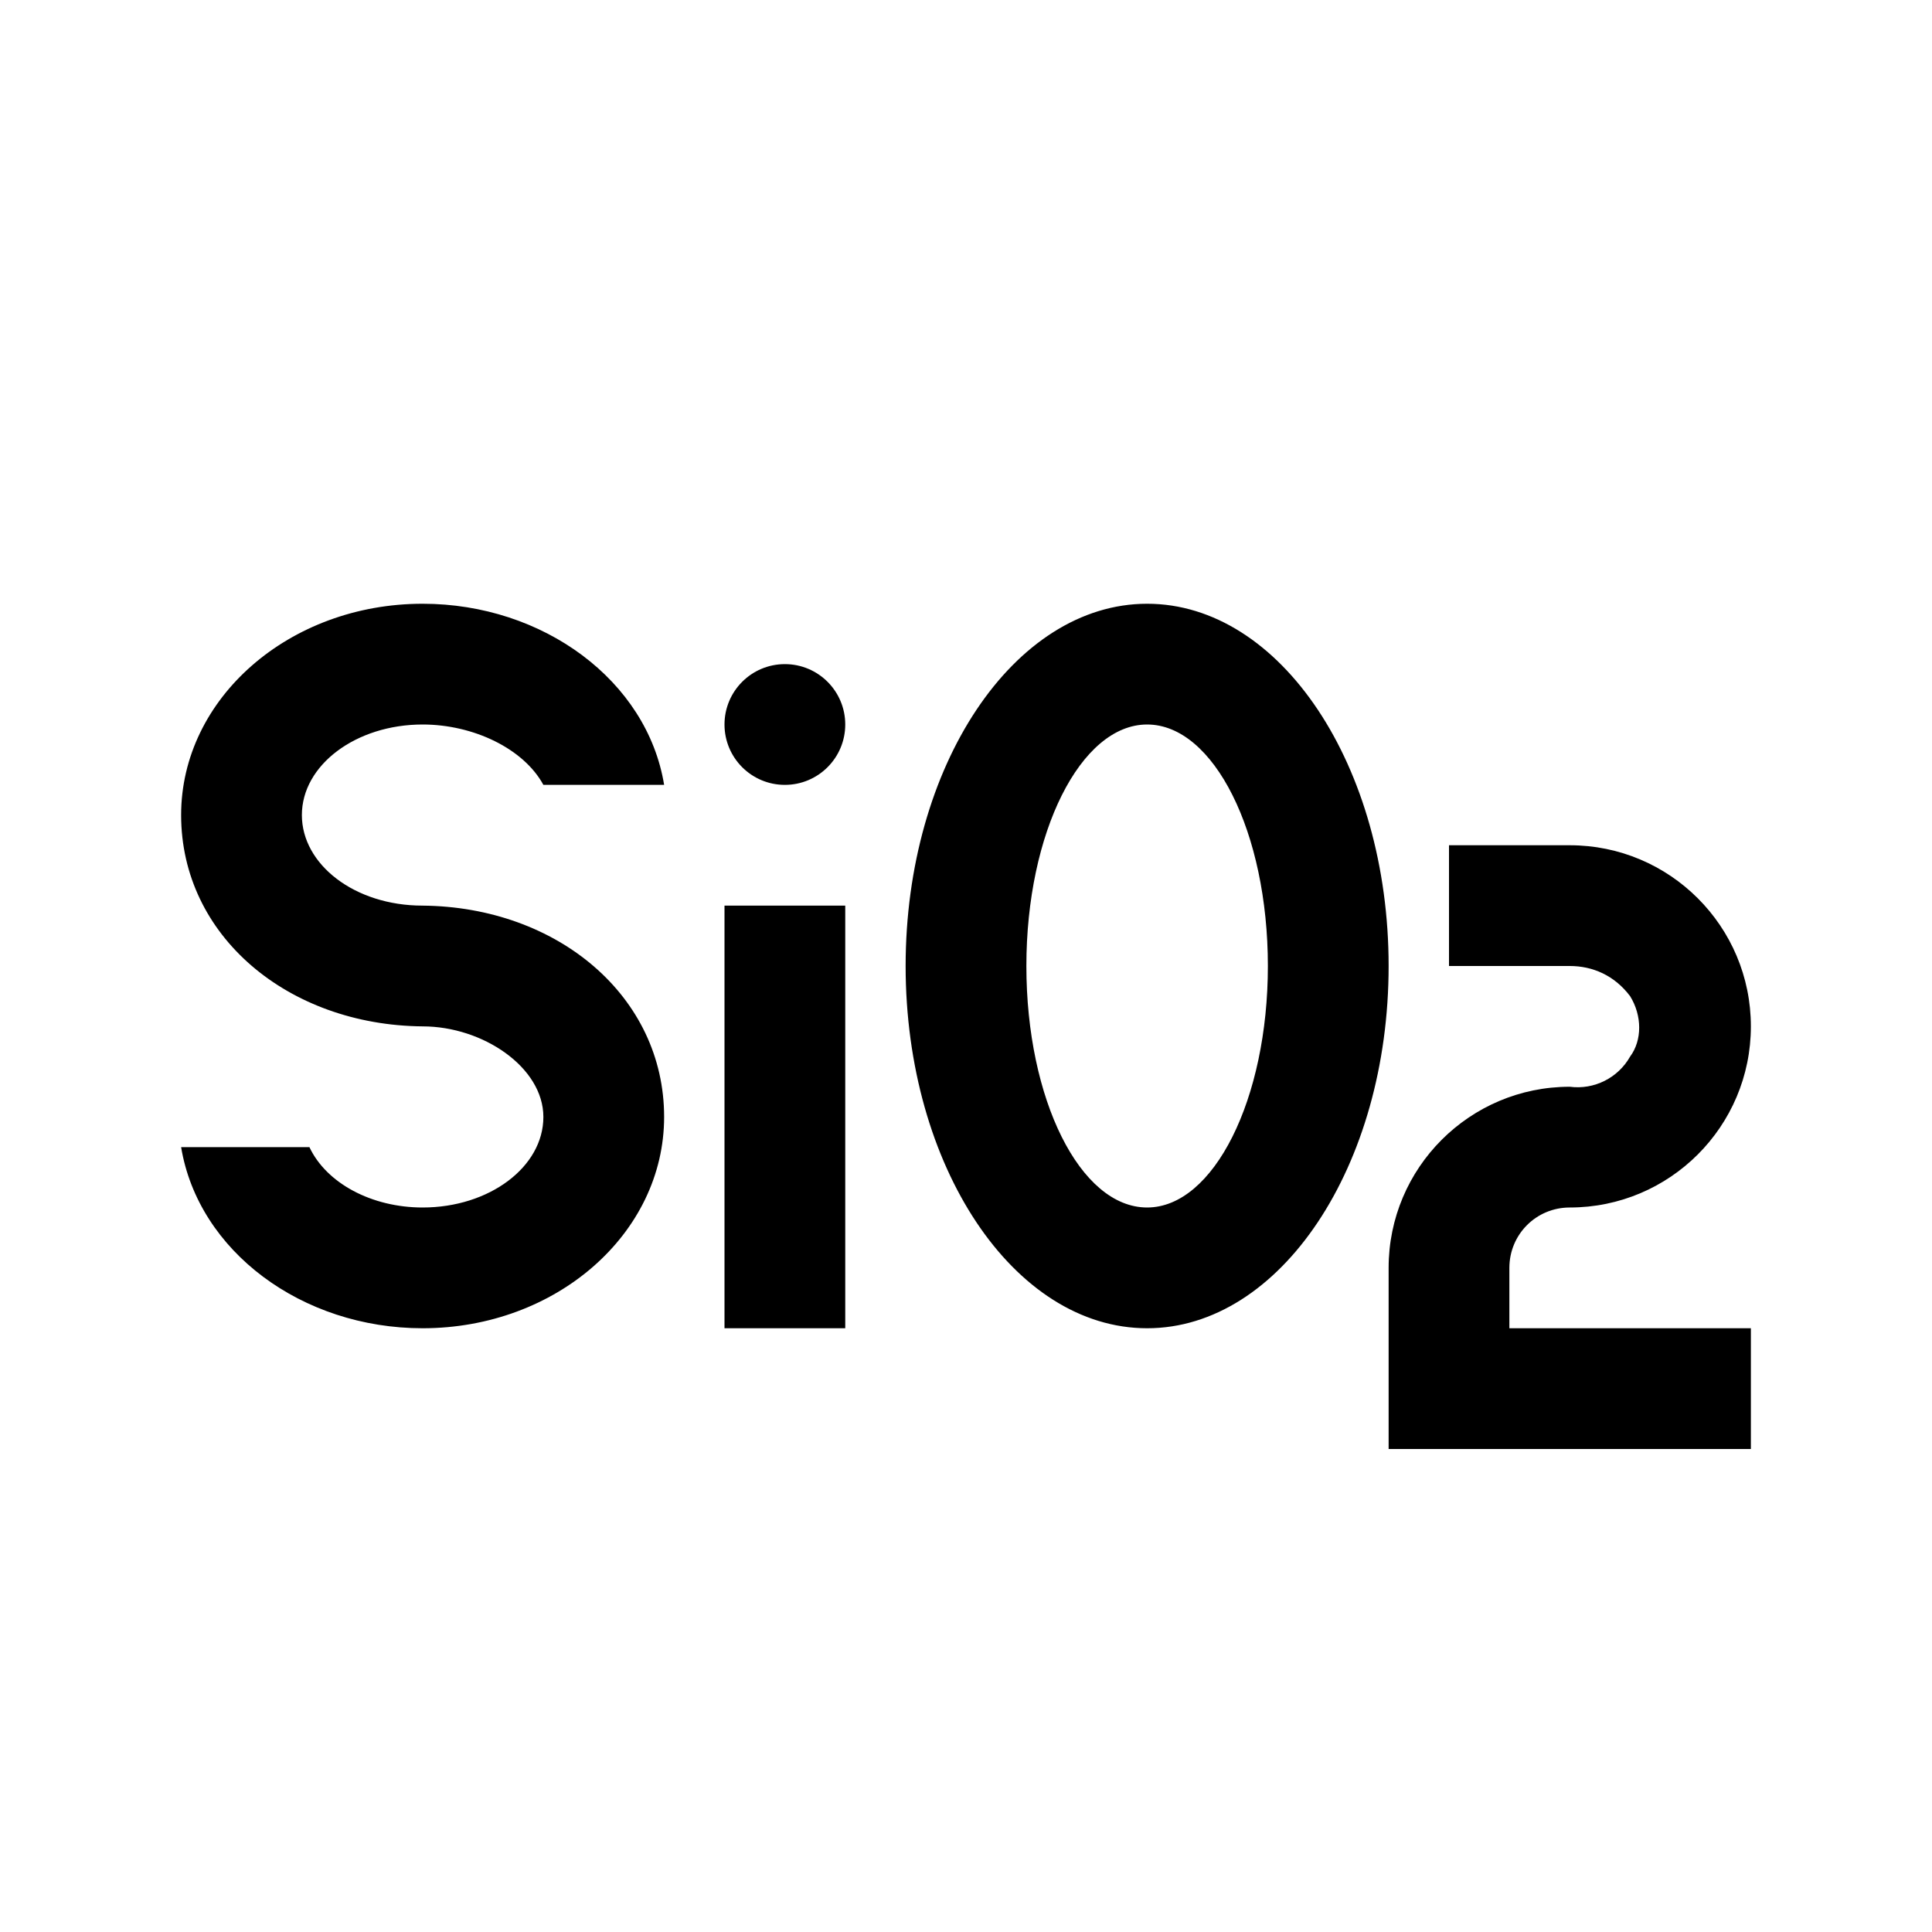
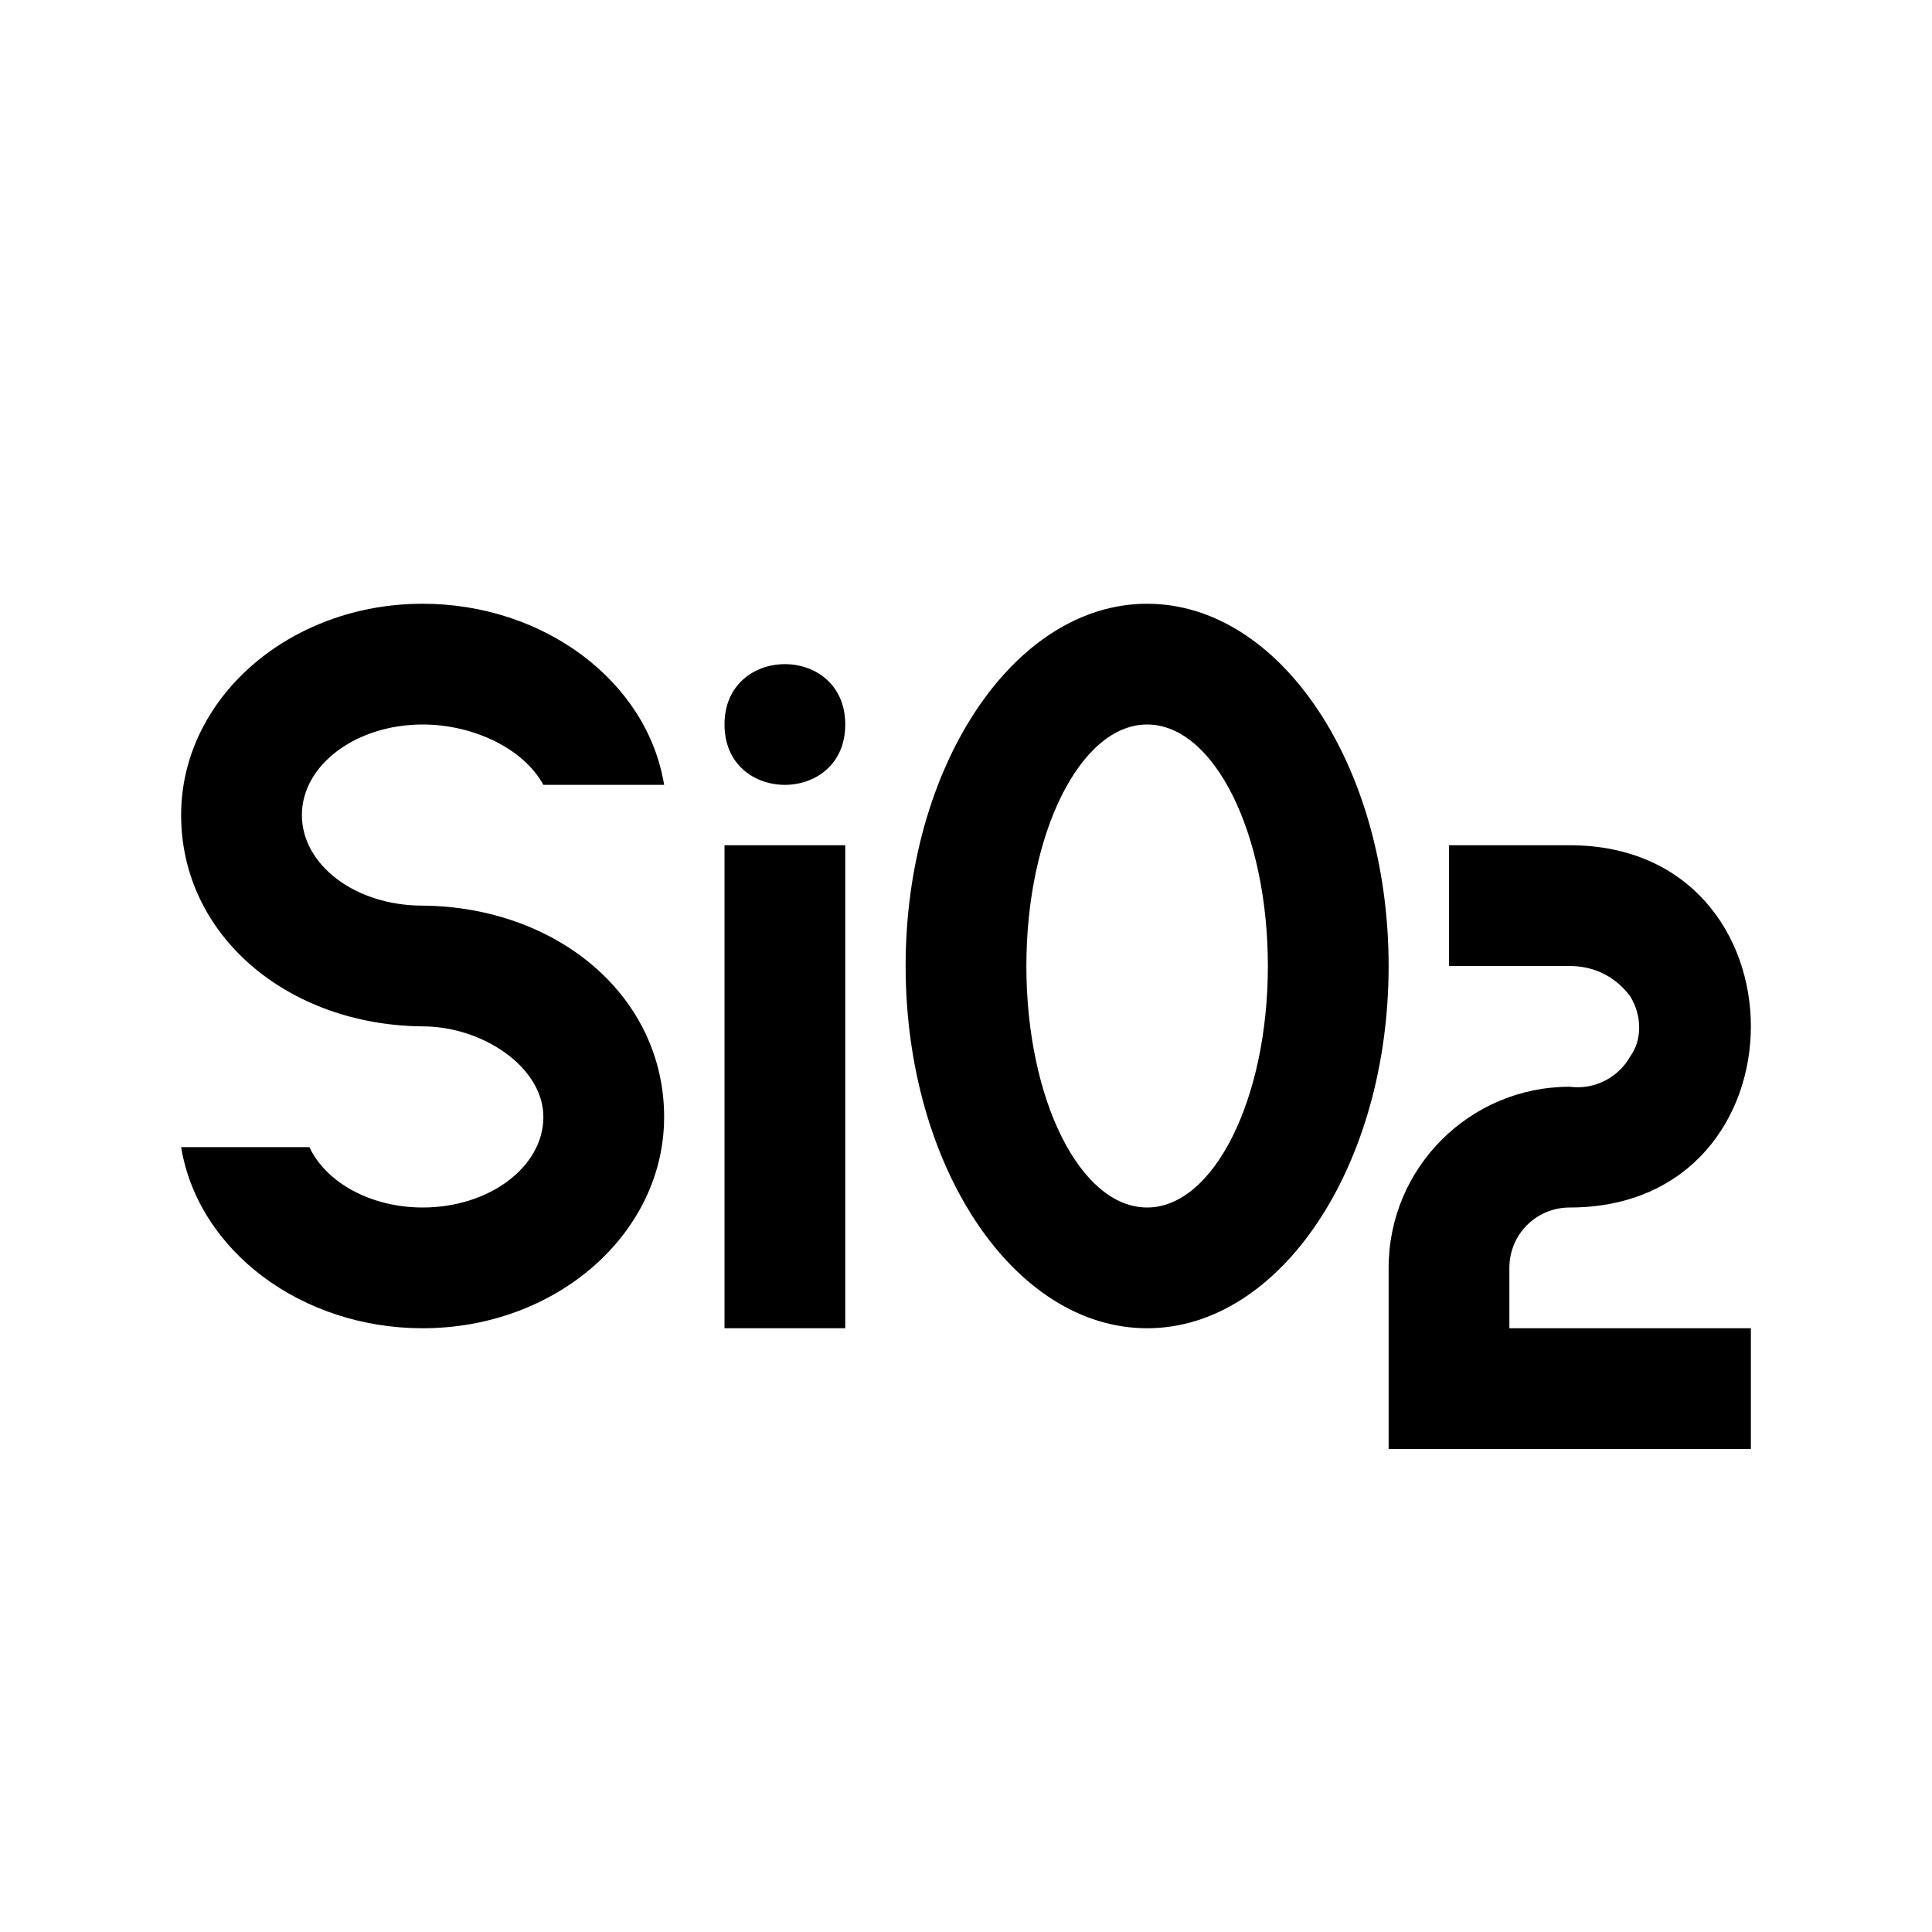
- <svg xmlns="http://www.w3.org/2000/svg" width="32" height="32">
-   <path d="M7 10c-2.21 0-4 1.566-4 3.5 0 2 1.77 3.48 4 3.5 1 0 2 .68 2 1.5 0 .828-.895 1.5-2 1.5-.844 0-1.594-.402-1.875-1H3c.285 1.723 2 3 4 3 2.211 0 4-1.566 4-3.5 0-2-1.766-3.48-4-3.5-1.129 0-2-.684-2-1.5 0-.828.895-1.5 2-1.5.844 0 1.676.402 2 1h2c-.281-1.723-2-3-4-3Zm5 5h2v7h-2Zm2-3a1 1 0 1 1-2 0 1 1 0 0 1 2 0Zm5-2c-2.207 0-4 2.688-4 6 0 3.313 1.789 6 4 6 2.207 0 4-2.688 4-6 0-3.313-1.79-6-4-6Zm0 2c1.105 0 2 1.79 2 4 0 2.207-.899 4-2 4-1.11 0-2-1.793-2-4 0-2.21.899-4 2-4Zm5 2v2h2c.375 0 .738.152 1 .5.2.324.2.73 0 1a1 1 0 0 1-1 .5 3 3 0 0 0-3 3v3h6v-2h-4v-1c0-.555.445-1 1-1a3 3 0 0 0 0-6Zm0 0" style="stroke:none;fill-rule:nonzero;fill:#000;fill-opacity:1" />
+ <svg xmlns="http://www.w3.org/2000/svg" width="32" height="32" version="1.1" id="svg3212">
+   <defs id="defs3216" />
+   <path d="m 7,10 c -2.21,0 -4,1.566 -4,3.5 0,2 1.77,3.48 4,3.5 1,0 2,0.68 2,1.5 C 9,19.328 8.105,20 7,20 6.156,20 5.406,19.598 5.125,19 H 3 c 0.285,1.723 2,3 4,3 2.211,0 4,-1.566 4,-3.5 C 11,16.5 9.234,15.02 7,15 5.871,15 5,14.316 5,13.5 5,12.672 5.895,12 7,12 c 0.844,0 1.676,0.402 2,1 h 2 C 10.719,11.277 9,10 7,10 Z m 5,4 h 2 v 8 h -2 z m 2,-2 c 0,1.333 -2,1.333 -2,0 0,-1.333 2,-1.333 2,0 z m 5,-2 c -2.207,0 -4,2.688 -4,6 0,3.313 1.789,6 4,6 2.207,0 4,-2.688 4,-6 0,-3.313 -1.79,-6 -4,-6 z m 0,2 c 1.105,0 2,1.79 2,4 0,2.207 -0.899,4 -2,4 -1.11,0 -2,-1.793 -2,-4 0,-2.21 0.899,-4 2,-4 z m 5,2 v 2 h 2 c 0.375,0 0.738,0.152 1,0.5 0.2,0.324 0.2,0.73 0,1 -0.2,0.355 -0.596,0.553 -1,0.5 -1.657,0 -3,1.343 -3,3 v 3 h 6 v -2 h -4 v -1 c 0,-0.555 0.445,-1 1,-1 4,0 4,-6 0,-6 z" style="fill:#000000;fill-opacity:1;fill-rule:nonzero;stroke:none" id="path3210" />
</svg>
